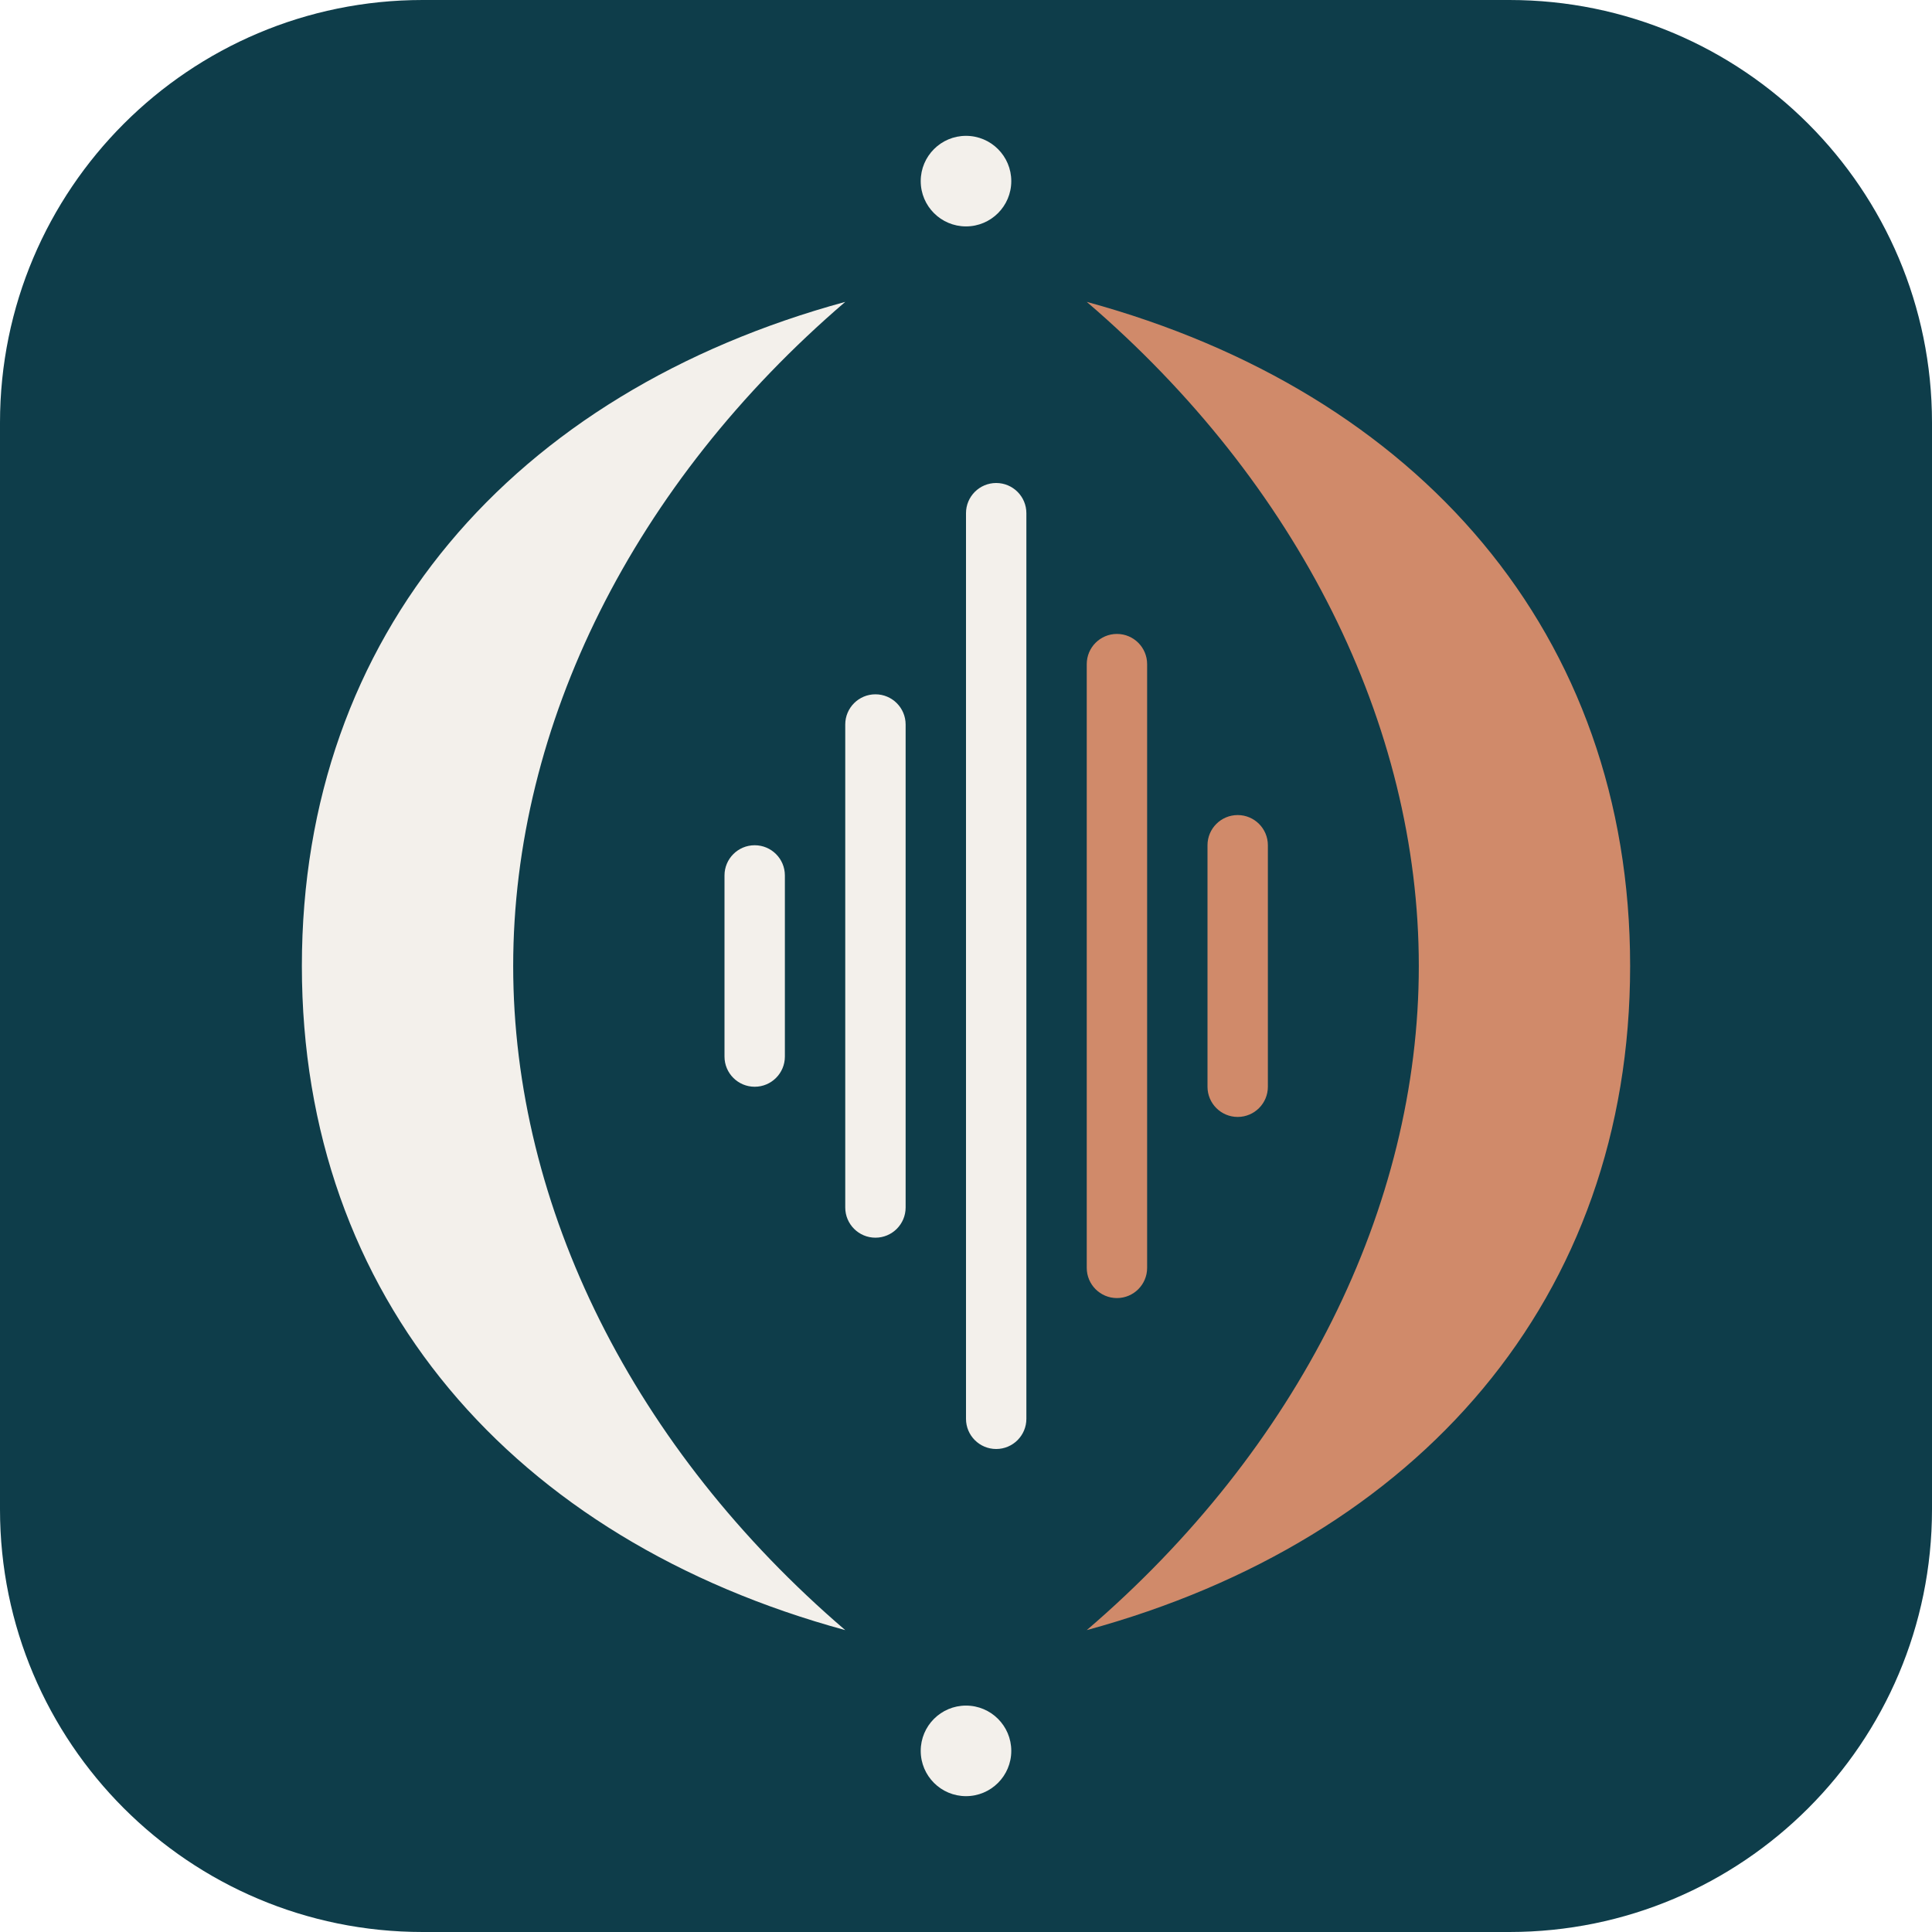
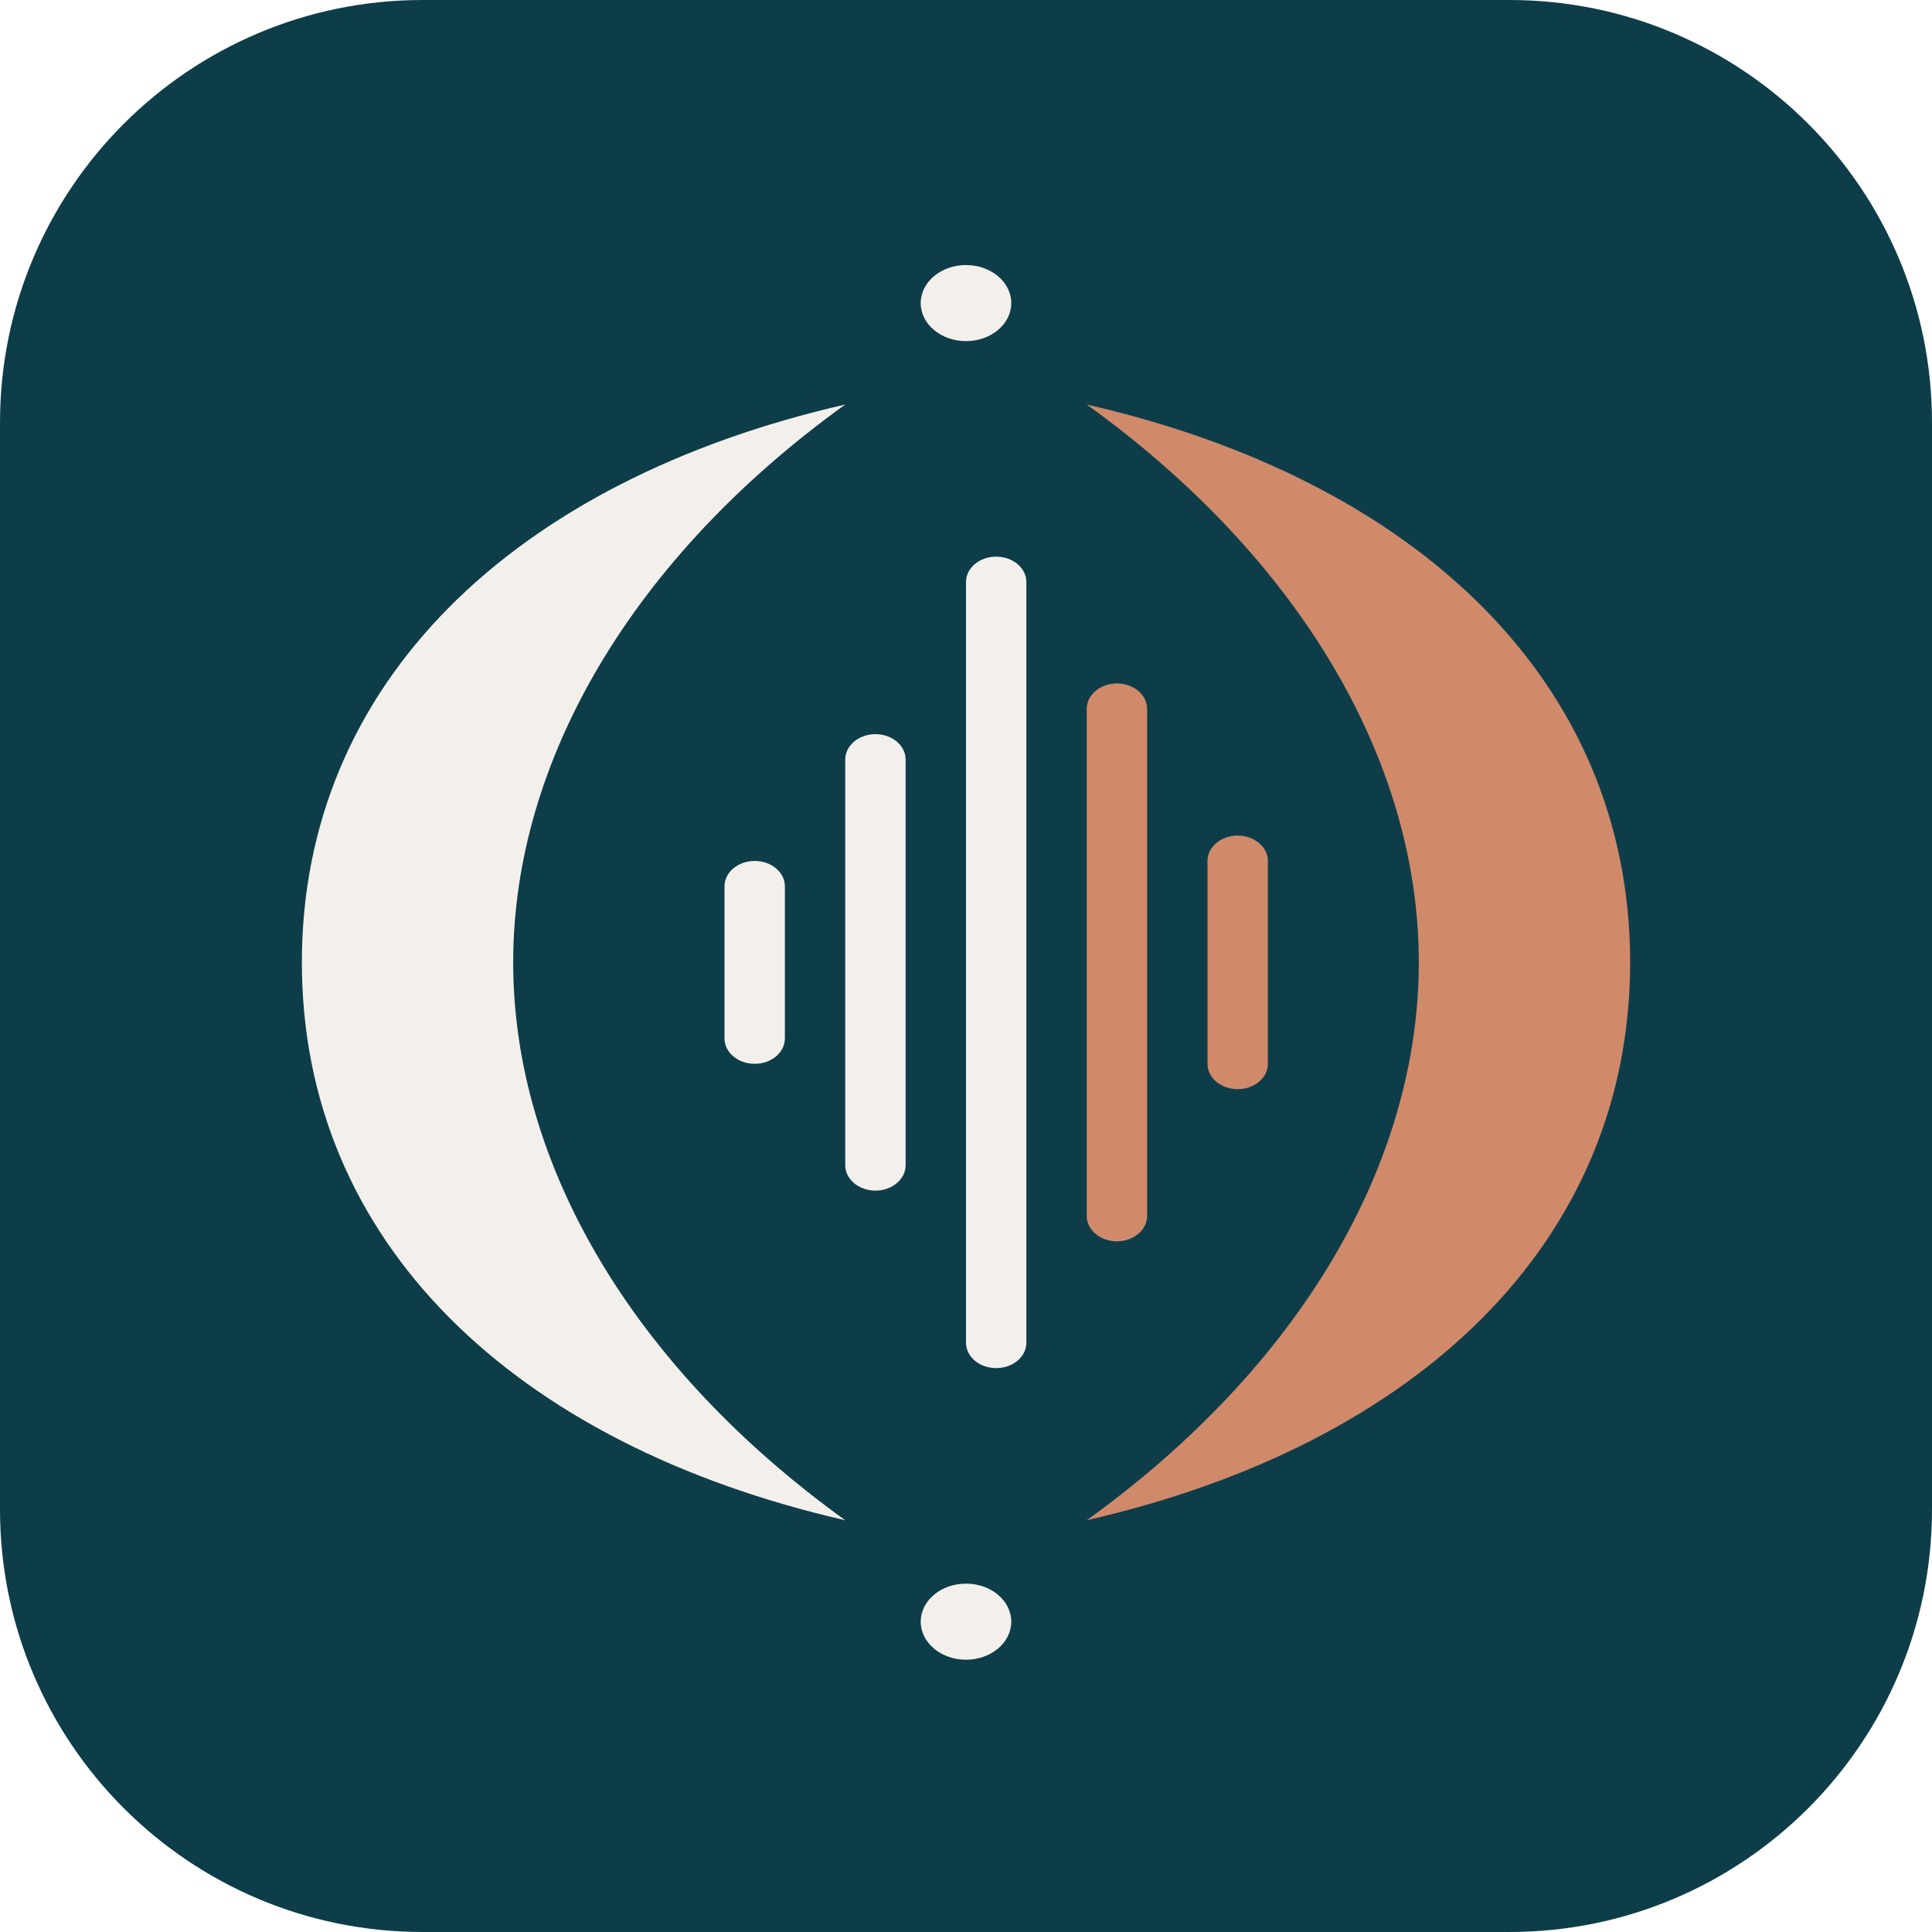
<svg xmlns="http://www.w3.org/2000/svg" viewBox="0 0 64 64" role="img" aria-labelledby="title">
  <rect width="64" height="64" rx="14" fill="#0E3D4A" />
-   <path fill="#F3F0EB" d="M28 10C17 13 10 21 10 32s7 19 18 22c-7-6-11-14-11-22s4-16 11-22Z" />
-   <path fill="#D08A6A" d="M36 10c11 3 18 11 18 22s-7 19-18 22c7-6 11-14 11-22s-4-16-11-22Z" />
-   <g fill="#F3F0EB">
-     <rect x="24" y="28" width="2" height="8" rx="1" />
-     <rect x="28" y="23" width="2" height="18" rx="1" />
-     <rect x="32" y="16" width="2" height="32" rx="1" />
+   <g transform="translate(0 5) scale(1 .84)">
+     <path fill="#F3F0EB" d="M28 10C17 13 10 21 10 32s7 19 18 22c-7-6-11-14-11-22s4-16 11-22Z" />
+     <path fill="#D08A6A" d="M36 10c11 3 18 11 18 22s-7 19-18 22c7-6 11-14 11-22s-4-16-11-22Z" />
+     <g fill="#F3F0EB">
+       <rect x="24" y="28" width="2" height="8" rx="1" />
+       <rect x="28" y="23" width="2" height="18" rx="1" />
+       <rect x="32" y="16" width="2" height="32" rx="1" />
+     </g>
+     <g fill="#D08A6A">
+       <rect x="36" y="21" width="2" height="22" rx="1" />
+       <rect x="40" y="27" width="2" height="10" rx="1" />
+     </g>
+     <circle cx="32" cy="6" r="1.5" fill="#F3F0EB" />
+     <circle cx="32" cy="58" r="1.5" fill="#F3F0EB" />
  </g>
-   <g fill="#D08A6A">
-     <rect x="36" y="21" width="2" height="22" rx="1" />
-     <rect x="40" y="27" width="2" height="10" rx="1" />
-   </g>
-   <circle cx="32" cy="6" r="1.5" fill="#F3F0EB" />
-   <circle cx="32" cy="58" r="1.5" fill="#F3F0EB" />
</svg>
